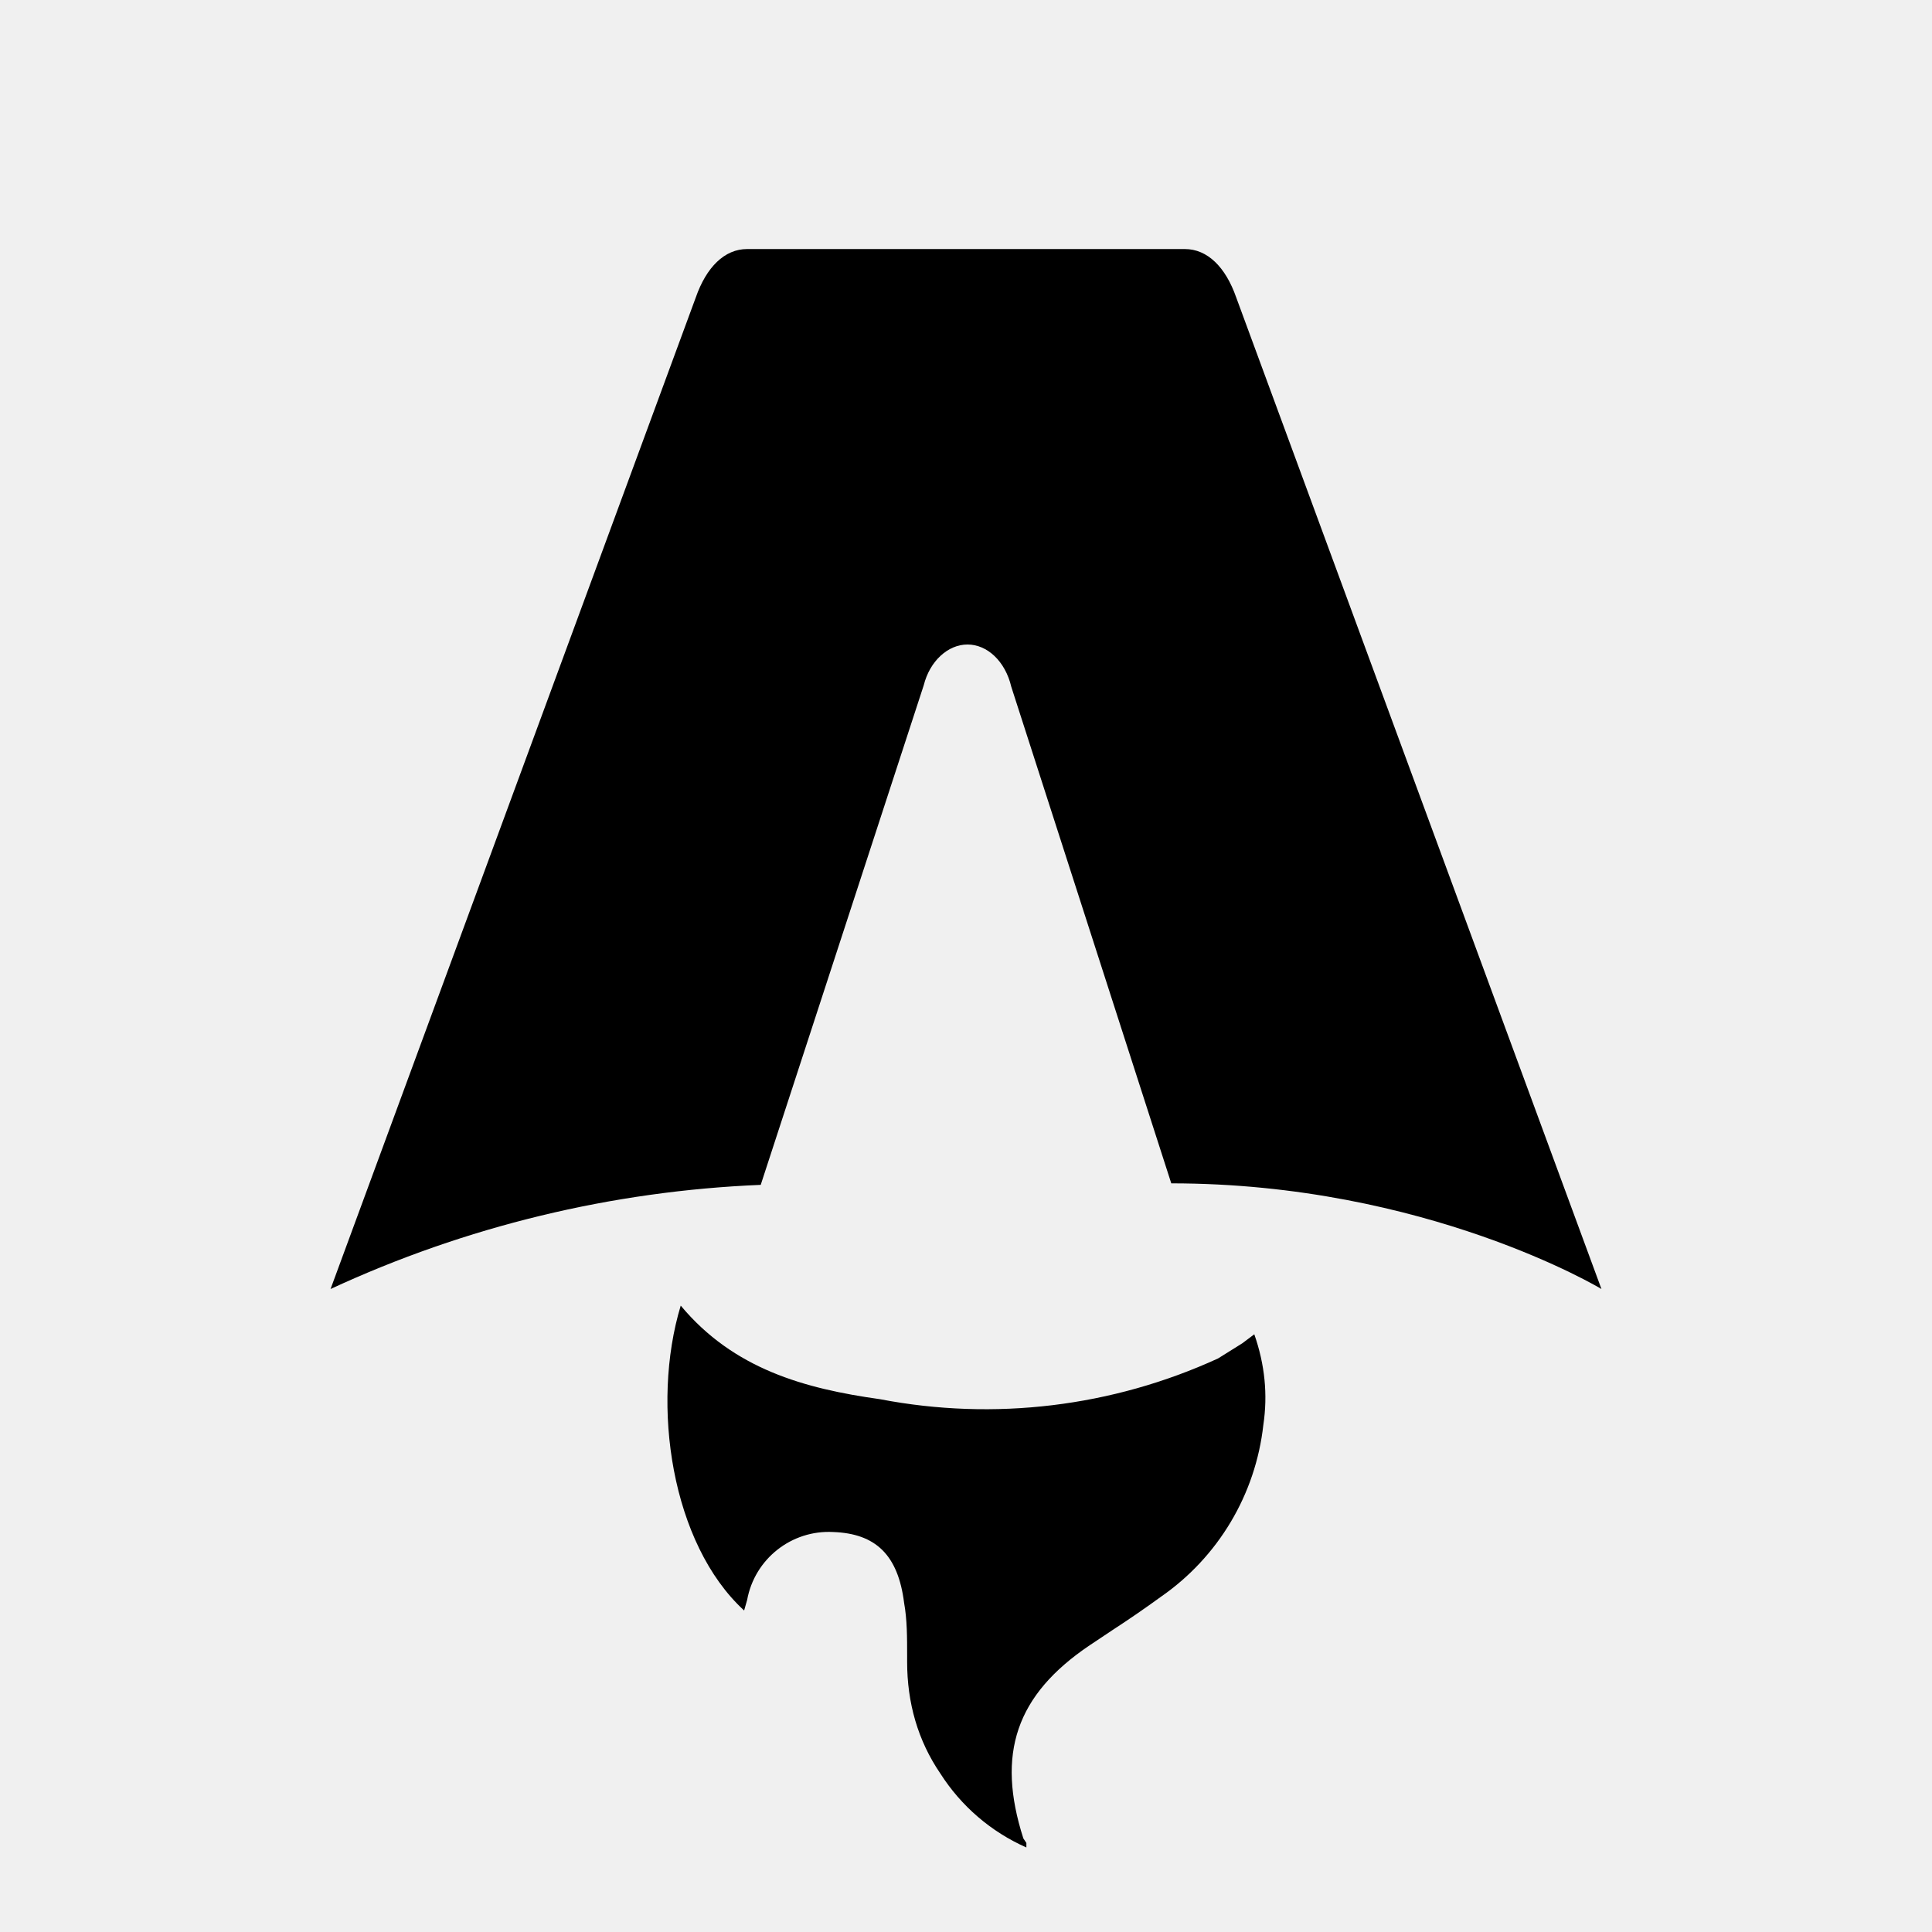
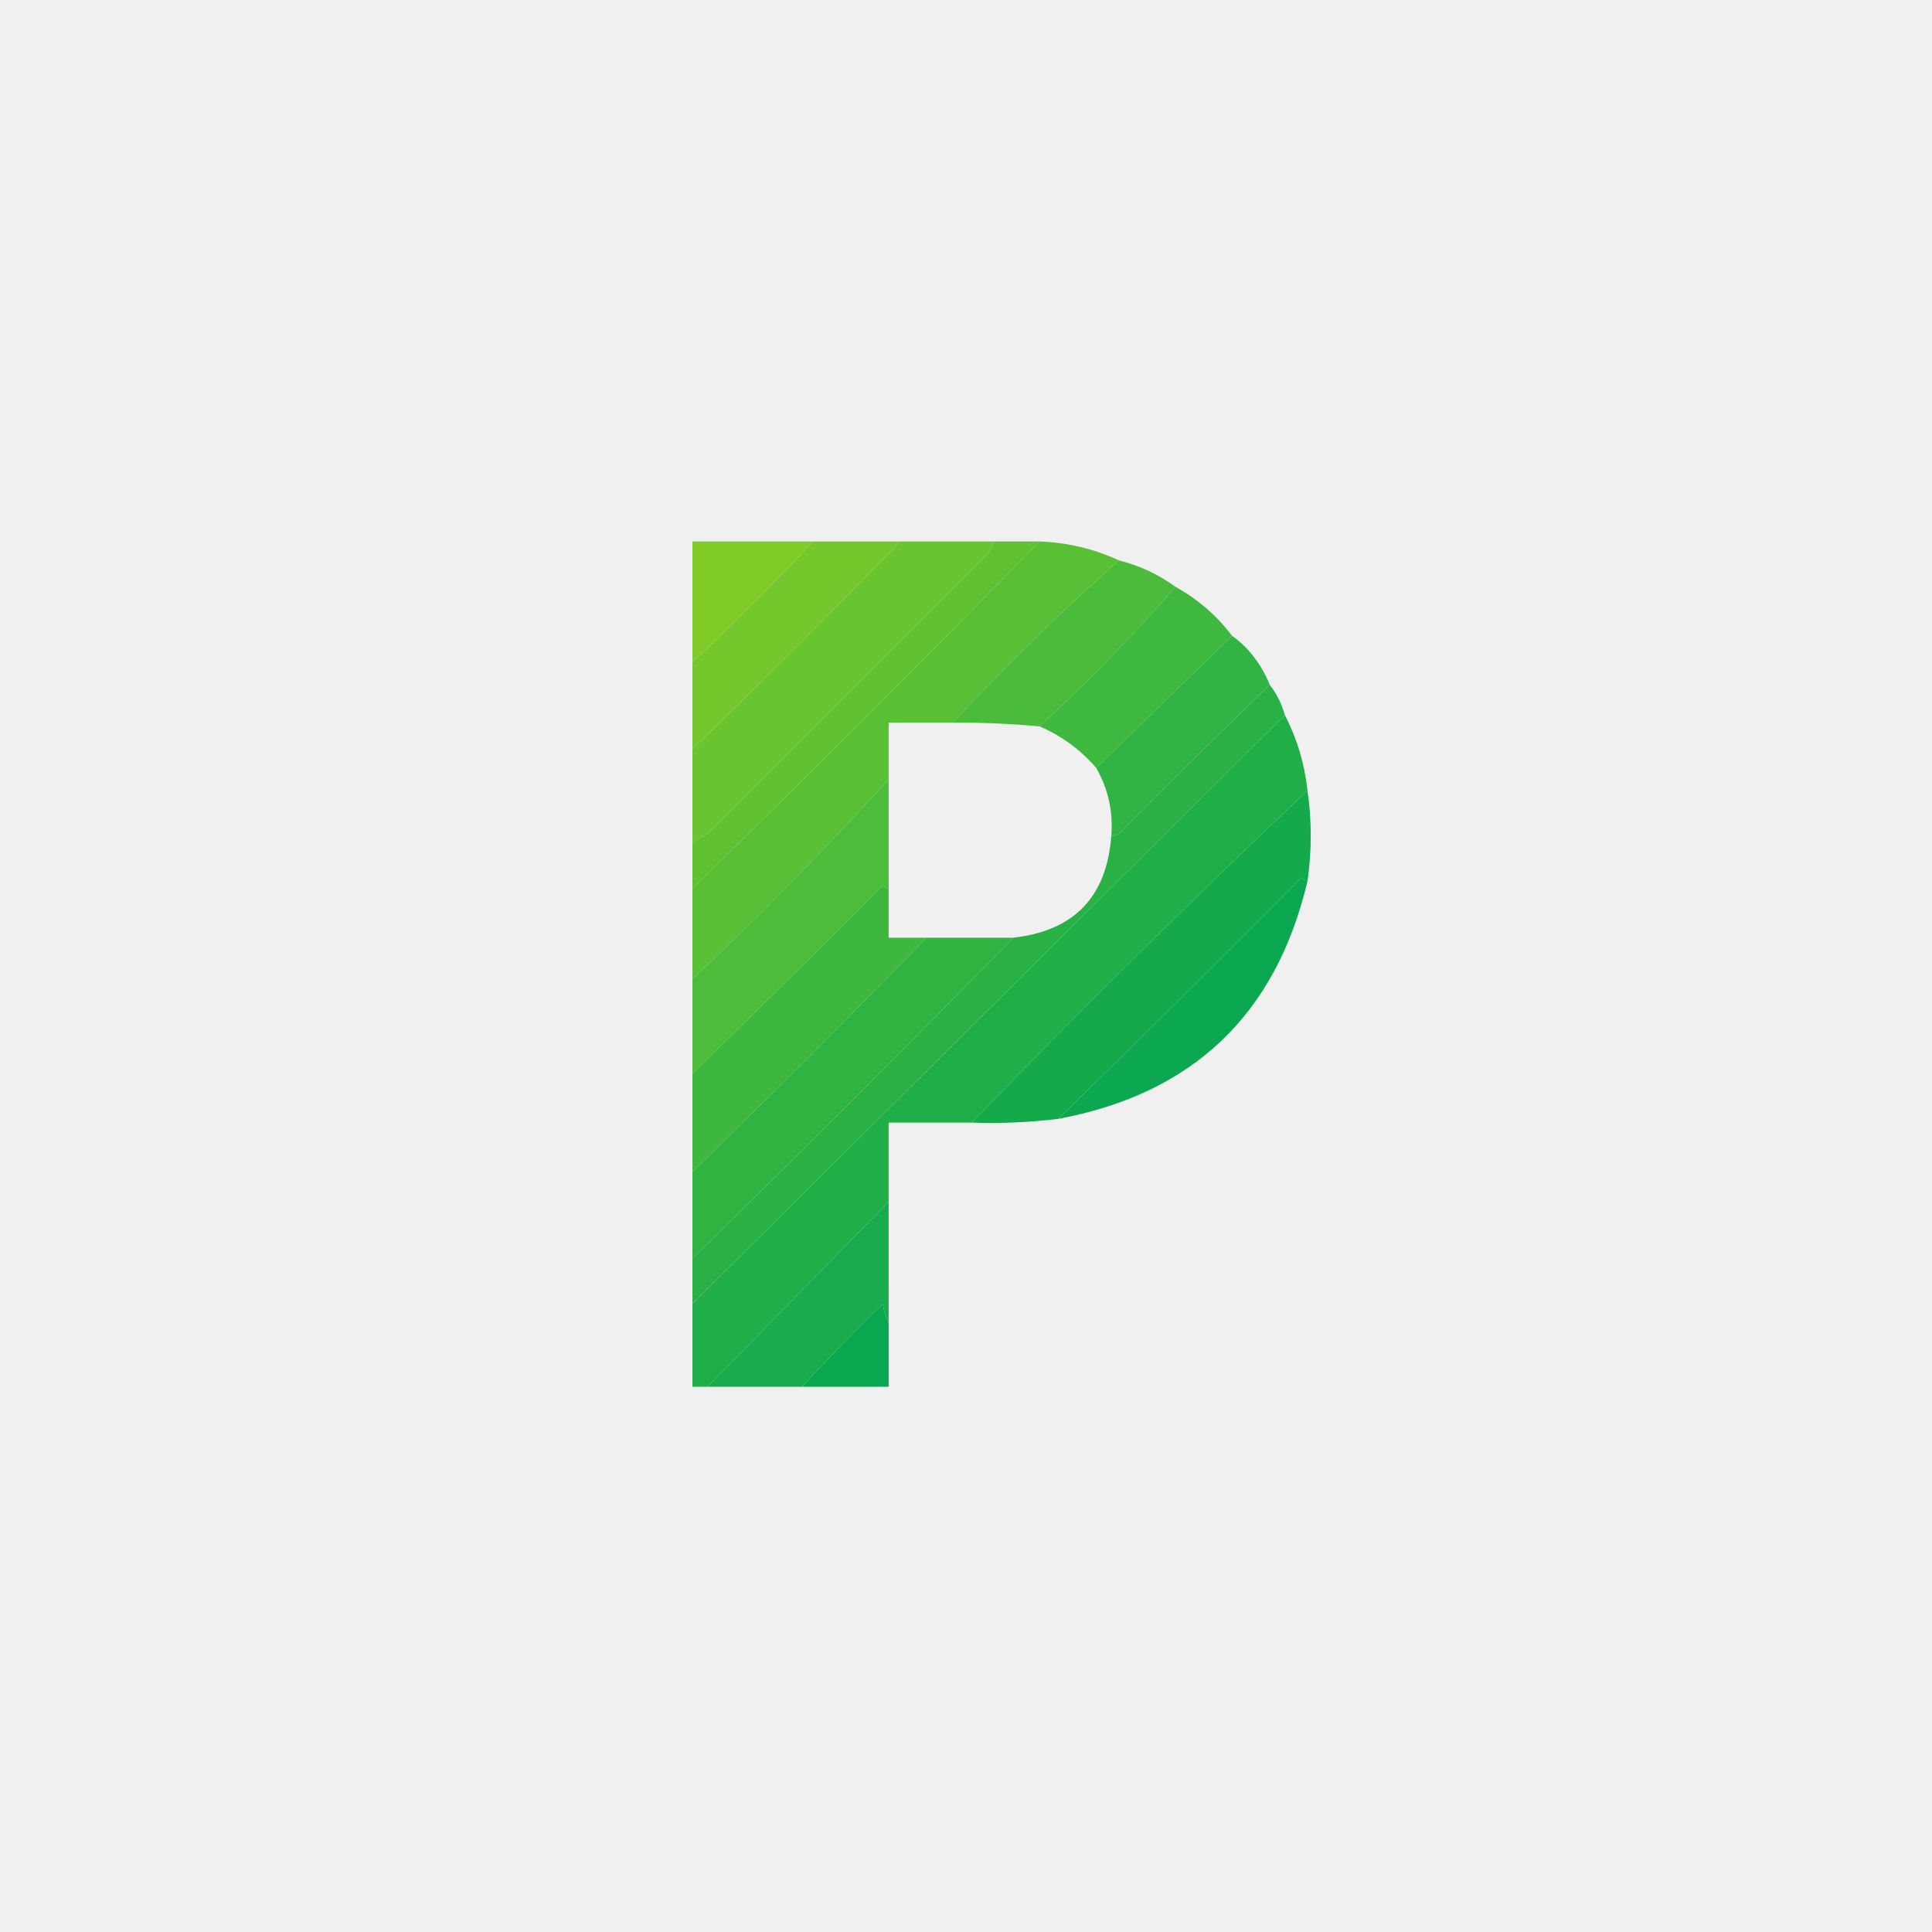
- <svg xmlns="http://www.w3.org/2000/svg" fill="none" viewBox="0 0 128 128">
-   <path d="M50.4 78.5a75.1 75.1 0 0 0-28.5 6.9l24.2-65.7c.7-2 1.9-3.2 3.4-3.2h29c1.5 0 2.7 1.2 3.4 3.2l24.2 65.7s-11.6-7-28.5-7L67 45.5c-.4-1.7-1.6-2.8-2.9-2.8-1.3 0-2.5 1.1-2.9 2.7L50.4 78.5Zm-1.1 28.2Zm-4.2-20.2c-2 6.6-.6 15.8 4.2 20.2a17.5 17.5 0 0 1 .2-.7 5.5 5.5 0 0 1 5.7-4.5c2.8.1 4.3 1.5 4.7 4.7.2 1.1.2 2.3.2 3.5v.4c0 2.7.7 5.2 2.2 7.4a13 13 0 0 0 5.7 4.9v-.3l-.2-.3c-1.8-5.6-.5-9.5 4.4-12.8l1.5-1a73 73 0 0 0 3.2-2.2 16 16 0 0 0 6.8-11.4c.3-2 .1-4-.6-6l-.8.6-1.6 1a37 37 0 0 1-22.4 2.7c-5-.7-9.7-2-13.2-6.2Z" />
-   <style>
-         path { fill: #000; }
-         @media (prefers-color-scheme: dark) {
-             path { fill: #FFF; }
-         }
-     </style>
+ <svg xmlns="http://www.w3.org/2000/svg" version="1.1" width="512px" height="512px" style="shape-rendering:geometricPrecision; text-rendering:geometricPrecision; image-rendering:optimizeQuality; fill-rule:evenodd; clip-rule:evenodd">
+   <g>
+     <path style="opacity:1" fill="#81cb26" d="M 215.5,143.5 C 205.167,154.5 194.5,165.167 183.5,175.5C 183.5,164.833 183.5,154.167 183.5,143.5C 194.167,143.5 204.833,143.5 215.5,143.5 Z" />
+   </g>
+   <g>
+     <path style="opacity:1" fill="#74c72b" d="M 215.5,143.5 C 223.167,143.5 230.833,143.5 238.5,143.5C 220.5,162.167 202.167,180.5 183.5,198.5C 183.5,190.833 183.5,183.167 183.5,175.5C 194.5,165.167 205.167,154.5 215.5,143.5 Z" />
+   </g>
+   <g>
+     <path style="opacity:1" fill="#68c42f" d="M 238.5,143.5 C 246.833,143.5 255.167,143.5 263.5,143.5C 263.013,144.473 262.513,145.473 262,146.5C 237.167,171.333 212.333,196.167 187.5,221C 186.016,221.662 184.683,222.496 183.5,223.5C 183.5,215.167 183.5,206.833 183.5,198.5C 202.167,180.5 220.5,162.167 238.5,143.5 Z" />
+   </g>
+   <g>
+     <path style="opacity:1" fill="#60c131" d="M 263.5,143.5 C 267.5,143.5 271.5,143.5 275.5,143.5C 245.167,174.5 214.5,205.167 183.5,235.5C 183.5,231.5 183.5,227.5 183.5,223.5C 184.683,222.496 186.016,221.662 187.5,221C 212.333,196.167 237.167,171.333 262,146.5C 262.513,145.473 263.013,144.473 263.5,143.5 Z" />
+   </g>
+   <g>
+     <path style="opacity:0.994" fill="#58bf34" d="M 275.5,143.5 C 282.95,143.786 289.95,145.452 296.5,148.5C 281.218,162.114 266.551,176.448 252.5,191.5C 246.833,191.5 241.167,191.5 235.5,191.5C 235.5,196.5 235.5,201.5 235.5,206.5C 218.916,224.752 201.583,242.419 183.5,259.5C 183.5,251.5 183.5,243.5 183.5,235.5C 214.5,205.167 245.167,174.5 275.5,143.5 Z" />
+   </g>
+   <g>
+     <path style="opacity:0.993" fill="#49bb39" d="M 296.5,148.5 C 302.026,149.888 307.026,152.222 311.5,155.5C 300.22,168.448 288.22,180.781 275.5,192.5C 267.854,191.793 260.187,191.46 252.5,191.5C 266.551,176.448 281.218,162.114 296.5,148.5 Z" />
+   </g>
+   <g>
+     <path style="opacity:0.99" fill="#3cb73d" d="M 311.5,155.5 C 317.482,158.823 322.482,163.157 326.5,168.5C 314.5,180.167 302.5,191.833 290.5,203.5C 286.345,198.677 281.345,195.011 275.5,192.5C 288.22,180.781 300.22,168.448 311.5,155.5 Z" />
+   </g>
+   <g>
+     <path style="opacity:0.986" fill="#30b342" d="M 326.5,168.5 C 328.129,169.625 329.629,170.959 331,172.5C 333.358,175.222 335.191,178.222 336.5,181.5C 323.035,194.465 309.701,207.631 296.5,221C 295.906,221.464 295.239,221.631 294.5,221.5C 295.019,215.064 293.685,209.064 290.5,203.5C 302.5,191.833 314.5,180.167 326.5,168.5 Z" />
+   </g>
+   <g>
+     <path style="opacity:0.993" fill="#1fae47" d="M 340.5,189.5 C 343.72,195.694 345.72,202.36 346.5,209.5C 316.216,238.116 286.55,267.45 257.5,297.5C 250.167,297.5 242.833,297.5 235.5,297.5C 235.5,304.5 235.5,311.5 235.5,318.5C 219.527,334.807 203.527,351.14 187.5,367.5C 186.167,367.5 184.833,367.5 183.5,367.5C 183.5,360.167 183.5,352.833 183.5,345.5C 235.833,293.5 288.167,241.5 340.5,189.5 Z" />
+   </g>
+   <g>
+     <path style="opacity:0.995" fill="#13aa4b" d="M 346.5,209.5 C 347.653,217.49 347.653,225.49 346.5,233.5C 345.883,233.389 345.383,233.056 345,232.5C 323.605,254.062 302.105,275.395 280.5,296.5C 272.889,297.434 265.222,297.767 257.5,297.5C 286.55,267.45 316.216,238.116 346.5,209.5 Z" />
+   </g>
+   <g>
+     <path style="opacity:0.987" fill="#4abb39" d="M 235.5,206.5 C 235.5,216.167 235.5,225.833 235.5,235.5C 234.883,235.389 234.383,235.056 234,234.5C 217.299,251.368 200.465,268.035 183.5,284.5C 183.5,276.167 183.5,267.833 183.5,259.5C 201.583,242.419 218.916,224.752 235.5,206.5 Z" />
+   </g>
+   <g>
+     <path style="opacity:0.986" fill="#08a74f" d="M 346.5,233.5 C 338.16,268.841 316.16,289.841 280.5,296.5C 302.105,275.395 323.605,254.062 345,232.5C 345.383,233.056 345.883,233.389 346.5,233.5 Z" />
+   </g>
+   <g>
+     <path style="opacity:0.991" fill="#27b044" d="M 336.5,181.5 C 338.341,183.849 339.674,186.515 340.5,189.5C 288.167,241.5 235.833,293.5 183.5,345.5C 183.5,341.5 183.5,337.5 183.5,333.5C 212.167,305.5 240.5,277.167 268.5,248.5C 284.636,246.697 293.303,237.697 294.5,221.5C 295.239,221.631 295.906,221.464 296.5,221C 309.701,207.631 323.035,194.465 336.5,181.5 Z" />
+   </g>
+   <g>
+     <path style="opacity:0.993" fill="#3db73d" d="M 235.5,235.5 C 235.5,239.833 235.5,244.167 235.5,248.5C 238.833,248.5 242.167,248.5 245.5,248.5C 225.167,269.5 204.5,290.167 183.5,310.5C 183.5,301.833 183.5,293.167 183.5,284.5C 200.465,268.035 217.299,251.368 234,234.5C 234.383,235.056 234.883,235.389 235.5,235.5 Z" />
+   </g>
+   <g>
+     <path style="opacity:0.994" fill="#30b341" d="M 245.5,248.5 C 253.167,248.5 260.833,248.5 268.5,248.5C 240.5,277.167 212.167,305.5 183.5,333.5C 183.5,325.833 183.5,318.167 183.5,310.5C 204.5,290.167 225.167,269.5 245.5,248.5 Z" />
+   </g>
+   <g>
+     <path style="opacity:0.975" fill="#13aa4b" d="M 235.5,318.5 C 235.5,329.167 235.5,339.833 235.5,350.5C 234.698,349.048 234.198,347.382 234,345.5C 226.631,352.702 219.464,360.035 212.5,367.5C 204.167,367.5 195.833,367.5 187.5,367.5C 203.527,351.14 219.527,334.807 235.5,318.5 Z" />
+   </g>
+   <g>
+     <path style="opacity:0.991" fill="#07a74f" d="M 235.5,350.5 C 235.5,356.167 235.5,361.833 235.5,367.5C 227.833,367.5 220.167,367.5 212.5,367.5C 219.464,360.035 226.631,352.702 234,345.5C 234.198,347.382 234.698,349.048 235.5,350.5 Z" />
+   </g>
</svg>
